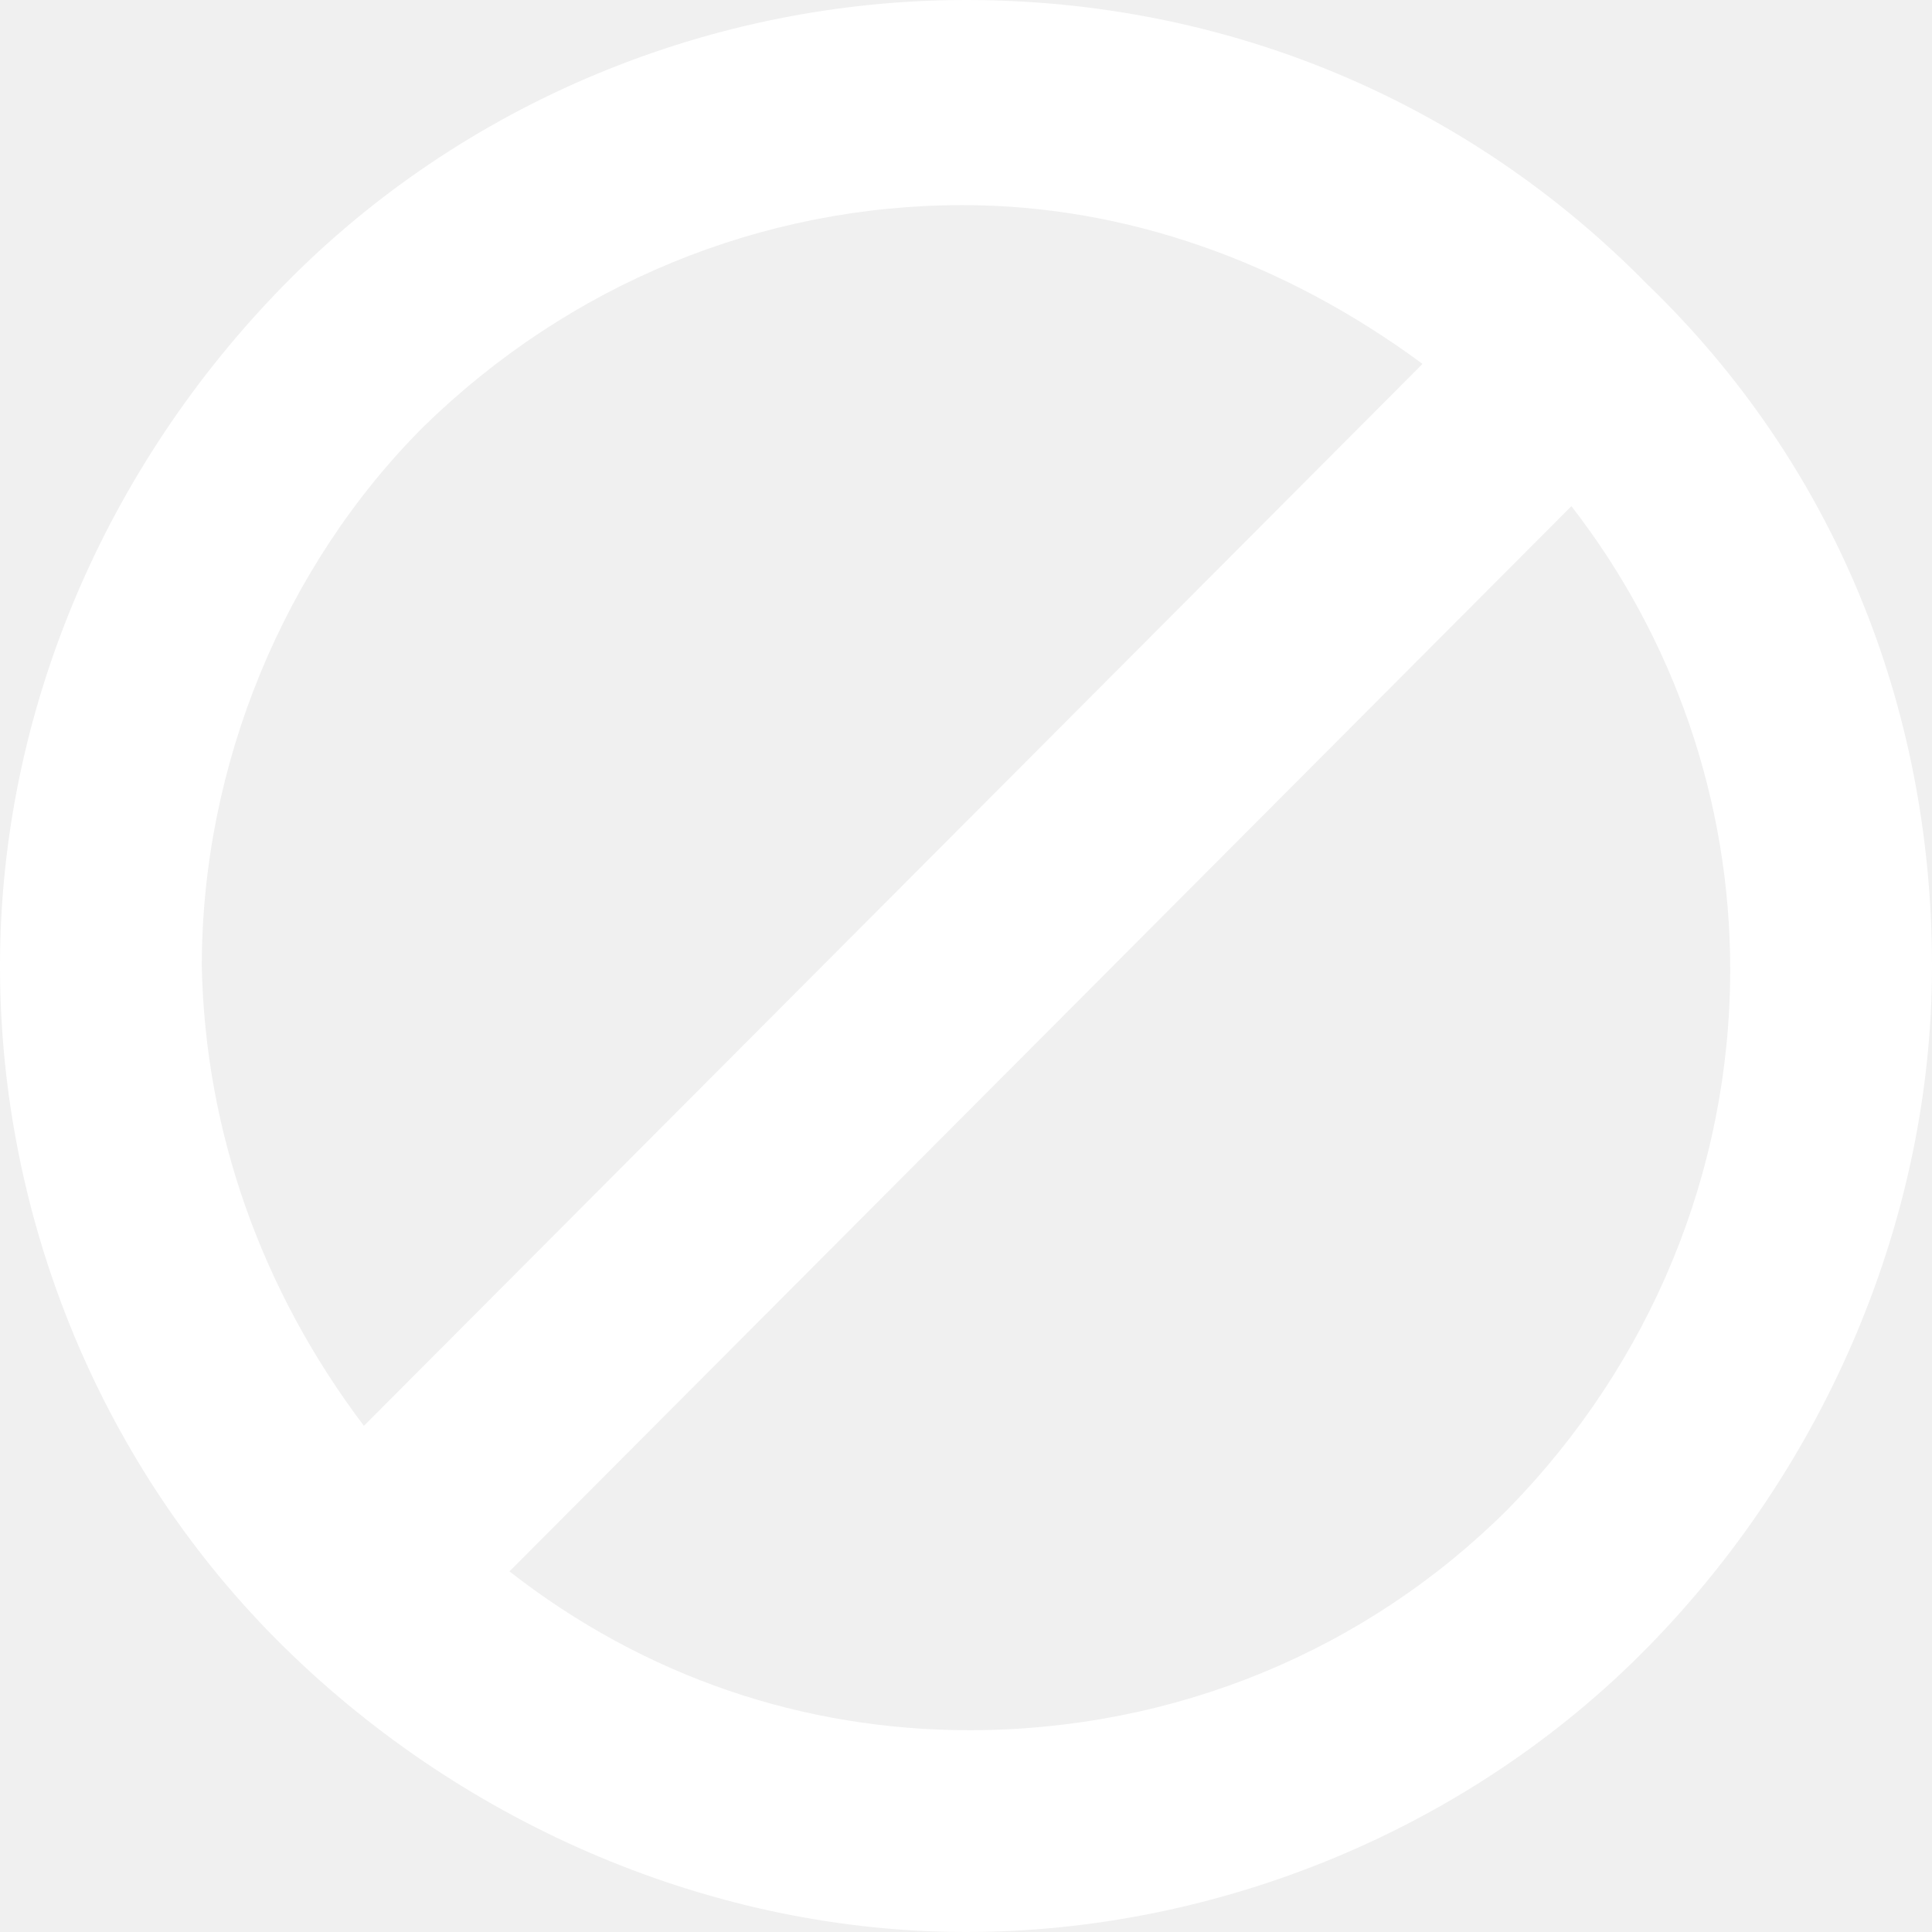
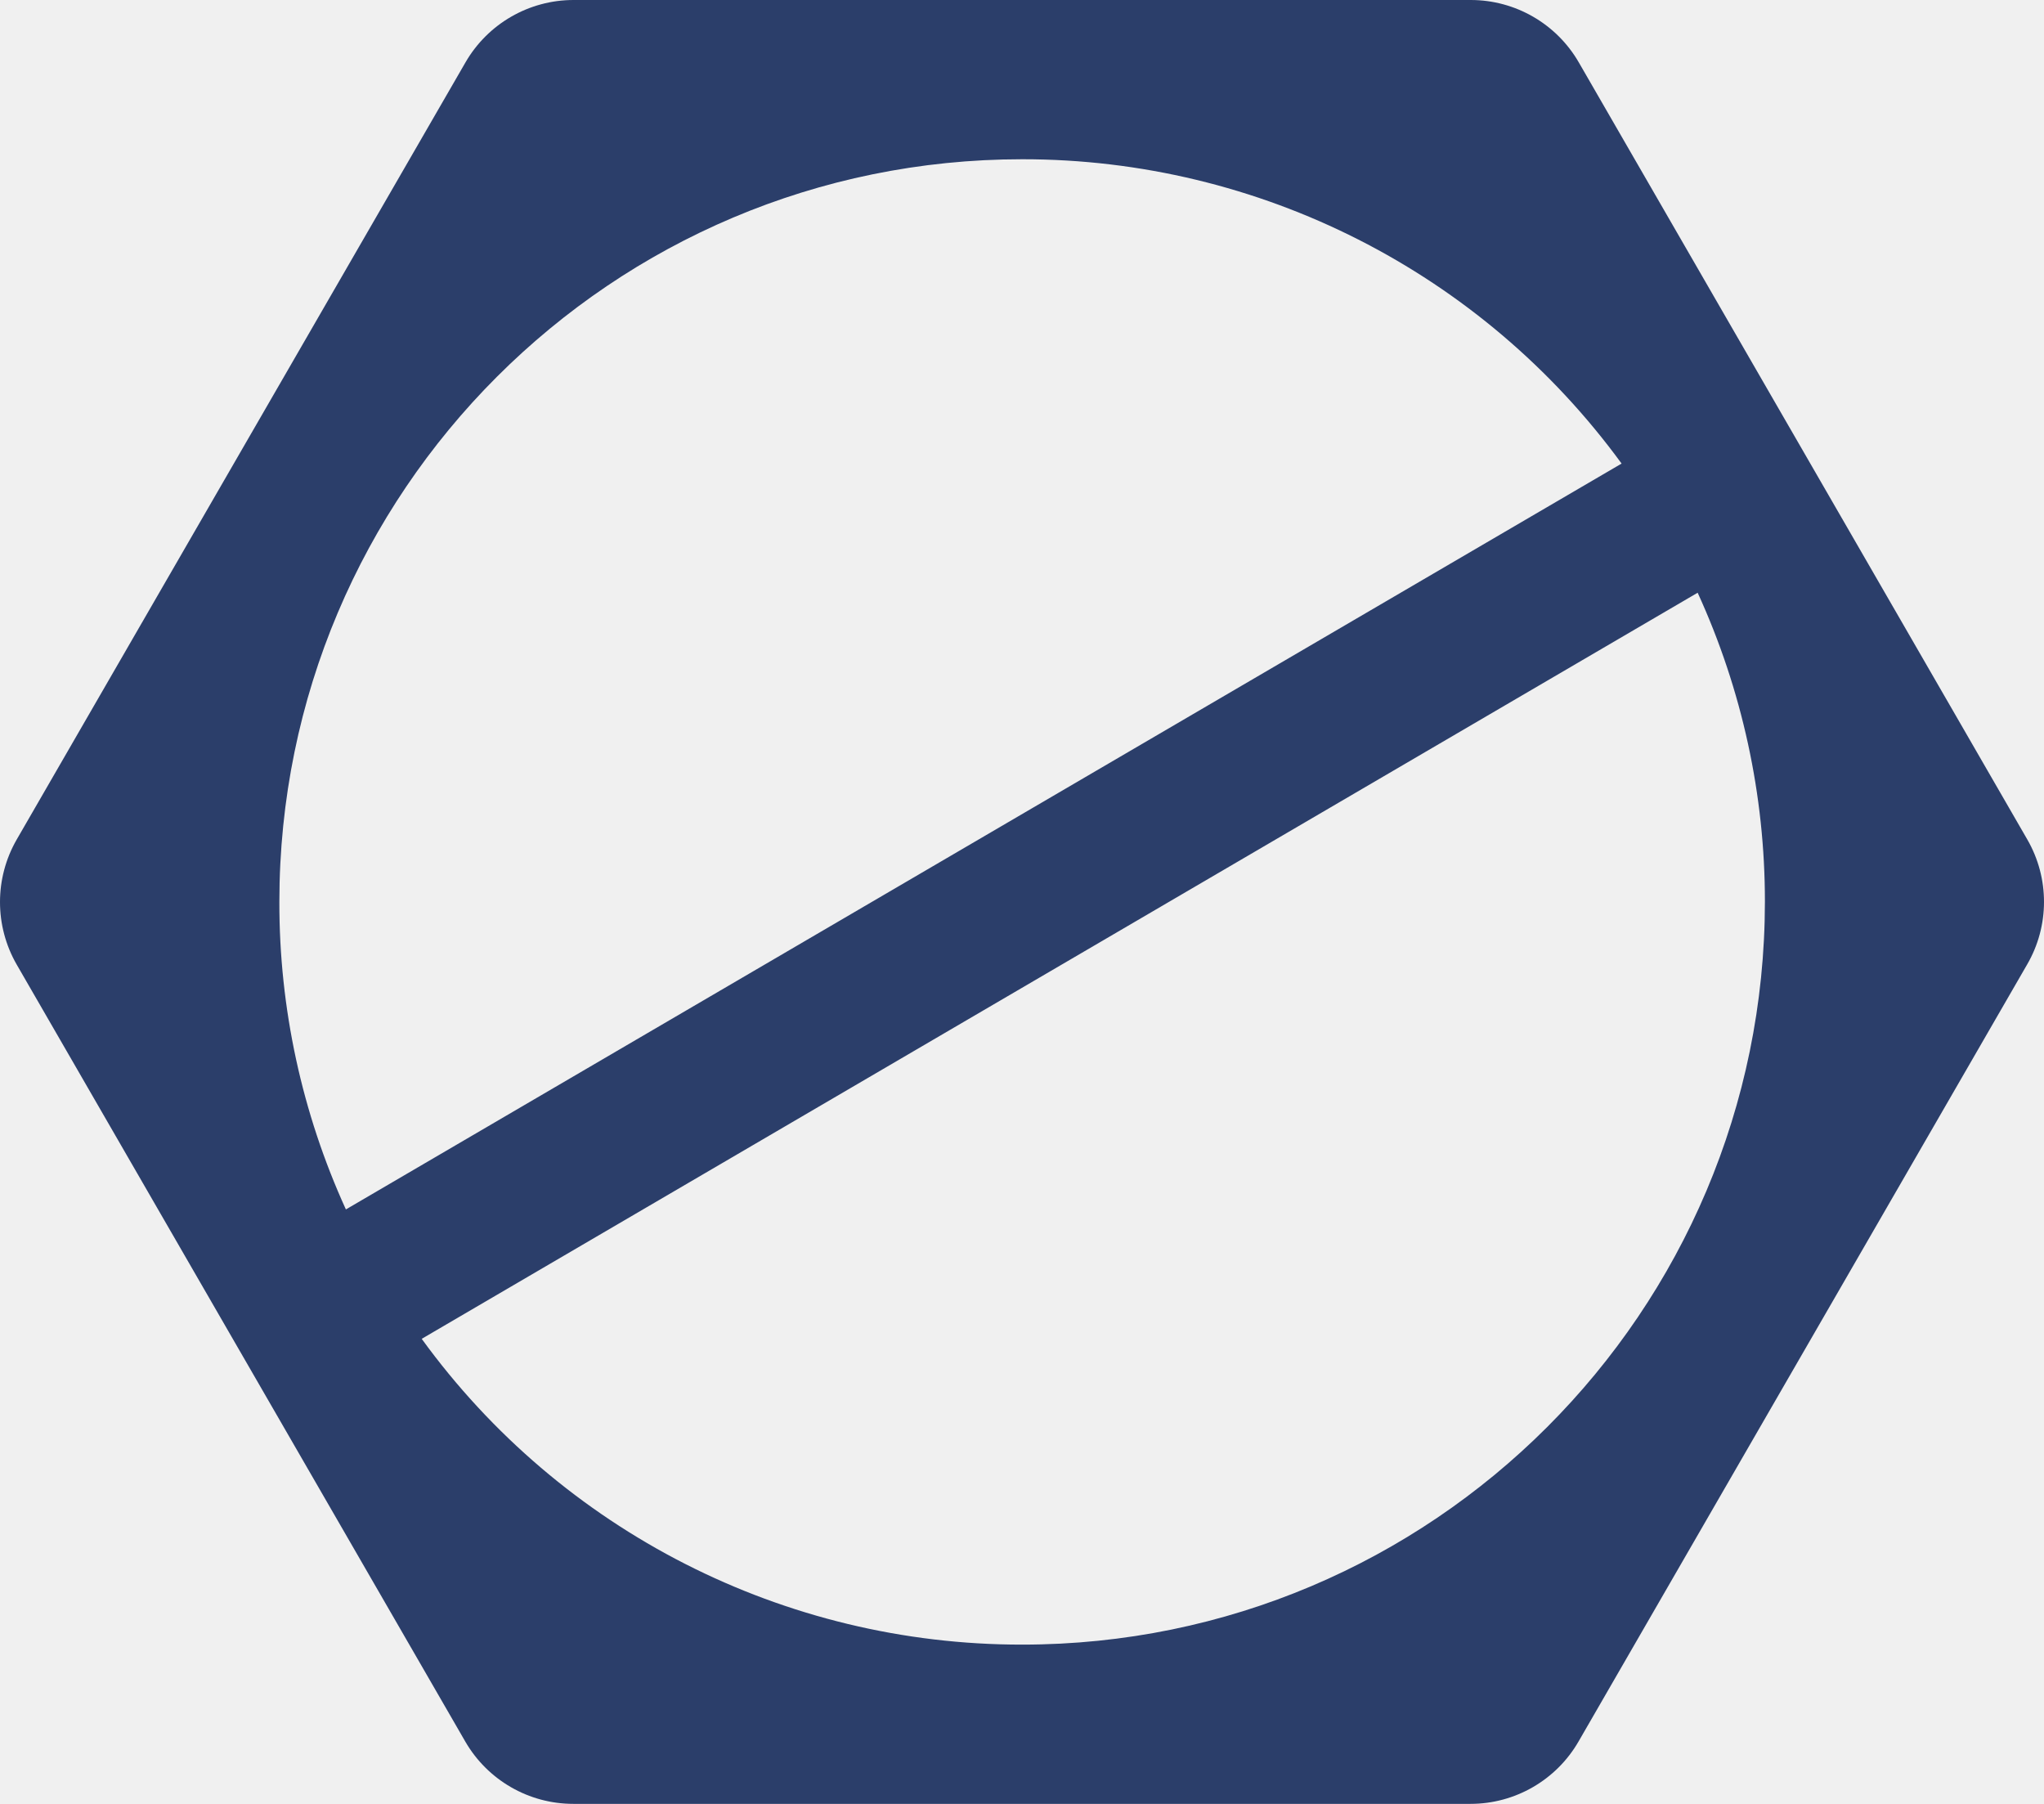
- <svg xmlns="http://www.w3.org/2000/svg" viewBox="0 0 58.4 58.4">
-   <path fill="#fff" d="M49.8 8.6C44.3 3 37 0 29.2 0 21.5 0 14 3.1 8.6 8.6S0 21.5 0 29.2c0 7.7 3.1 15.2 8.6 20.6s13 8.6 20.6 8.6 15.2-3.1 20.6-8.6 8.6-13 8.6-20.6c0-7.9-3-15.2-8.6-20.6zm-2.3 6.7c3.1 4 4.8 8.9 4.8 14 0 6.1-2.4 11.9-6.7 16.3-4.3 4.3-10.1 6.7-16.3 6.7-5 0-9.8-1.6-13.9-4.8l32.1-32.2zM11 43.1C7.9 39 6.2 34.2 6.1 29.2c0-6.1 2.5-12.1 6.7-16.3C17.2 8.6 23 6.2 29.1 6.2 34 6.2 38.8 7.9 43 11L11 43.1z" />
+ <svg xmlns="http://www.w3.org/2000/svg" data-name="Layer 1" viewBox="0 0 835.737 737.4">
+   <path d="M828.925 343.2l-183.4-317.7a51.022 51.022 0 0 0-44.2-25.5h-366.8a51.022 51.022 0 0 0-44.2 25.5L6.825 343.2a51.237 51.237 0 0 0 0 51.1l183.4 317.6a51.022 51.022 0 0 0 44.2 25.5h366.8a51.022 51.022 0 0 0 44.2-25.5l183.4-317.6a50.995 50.995 0 0 0 .1-51.1zm-411-278.1a303.12 303.12 0 0 1 245.1 124.4l-521.6 304.9a301.76 301.76 0 0 1-27.2-125.7c0-167.7 136-303.6 303.7-303.6zm0 607.2a303.035 303.035 0 0 1-245.5-125l521.7-305a302.822 302.822 0 0 1 27.5 126.3c-.1 167.8-136.1 303.7-303.7 303.7z" fill="#2b3e6a" />
</svg>
